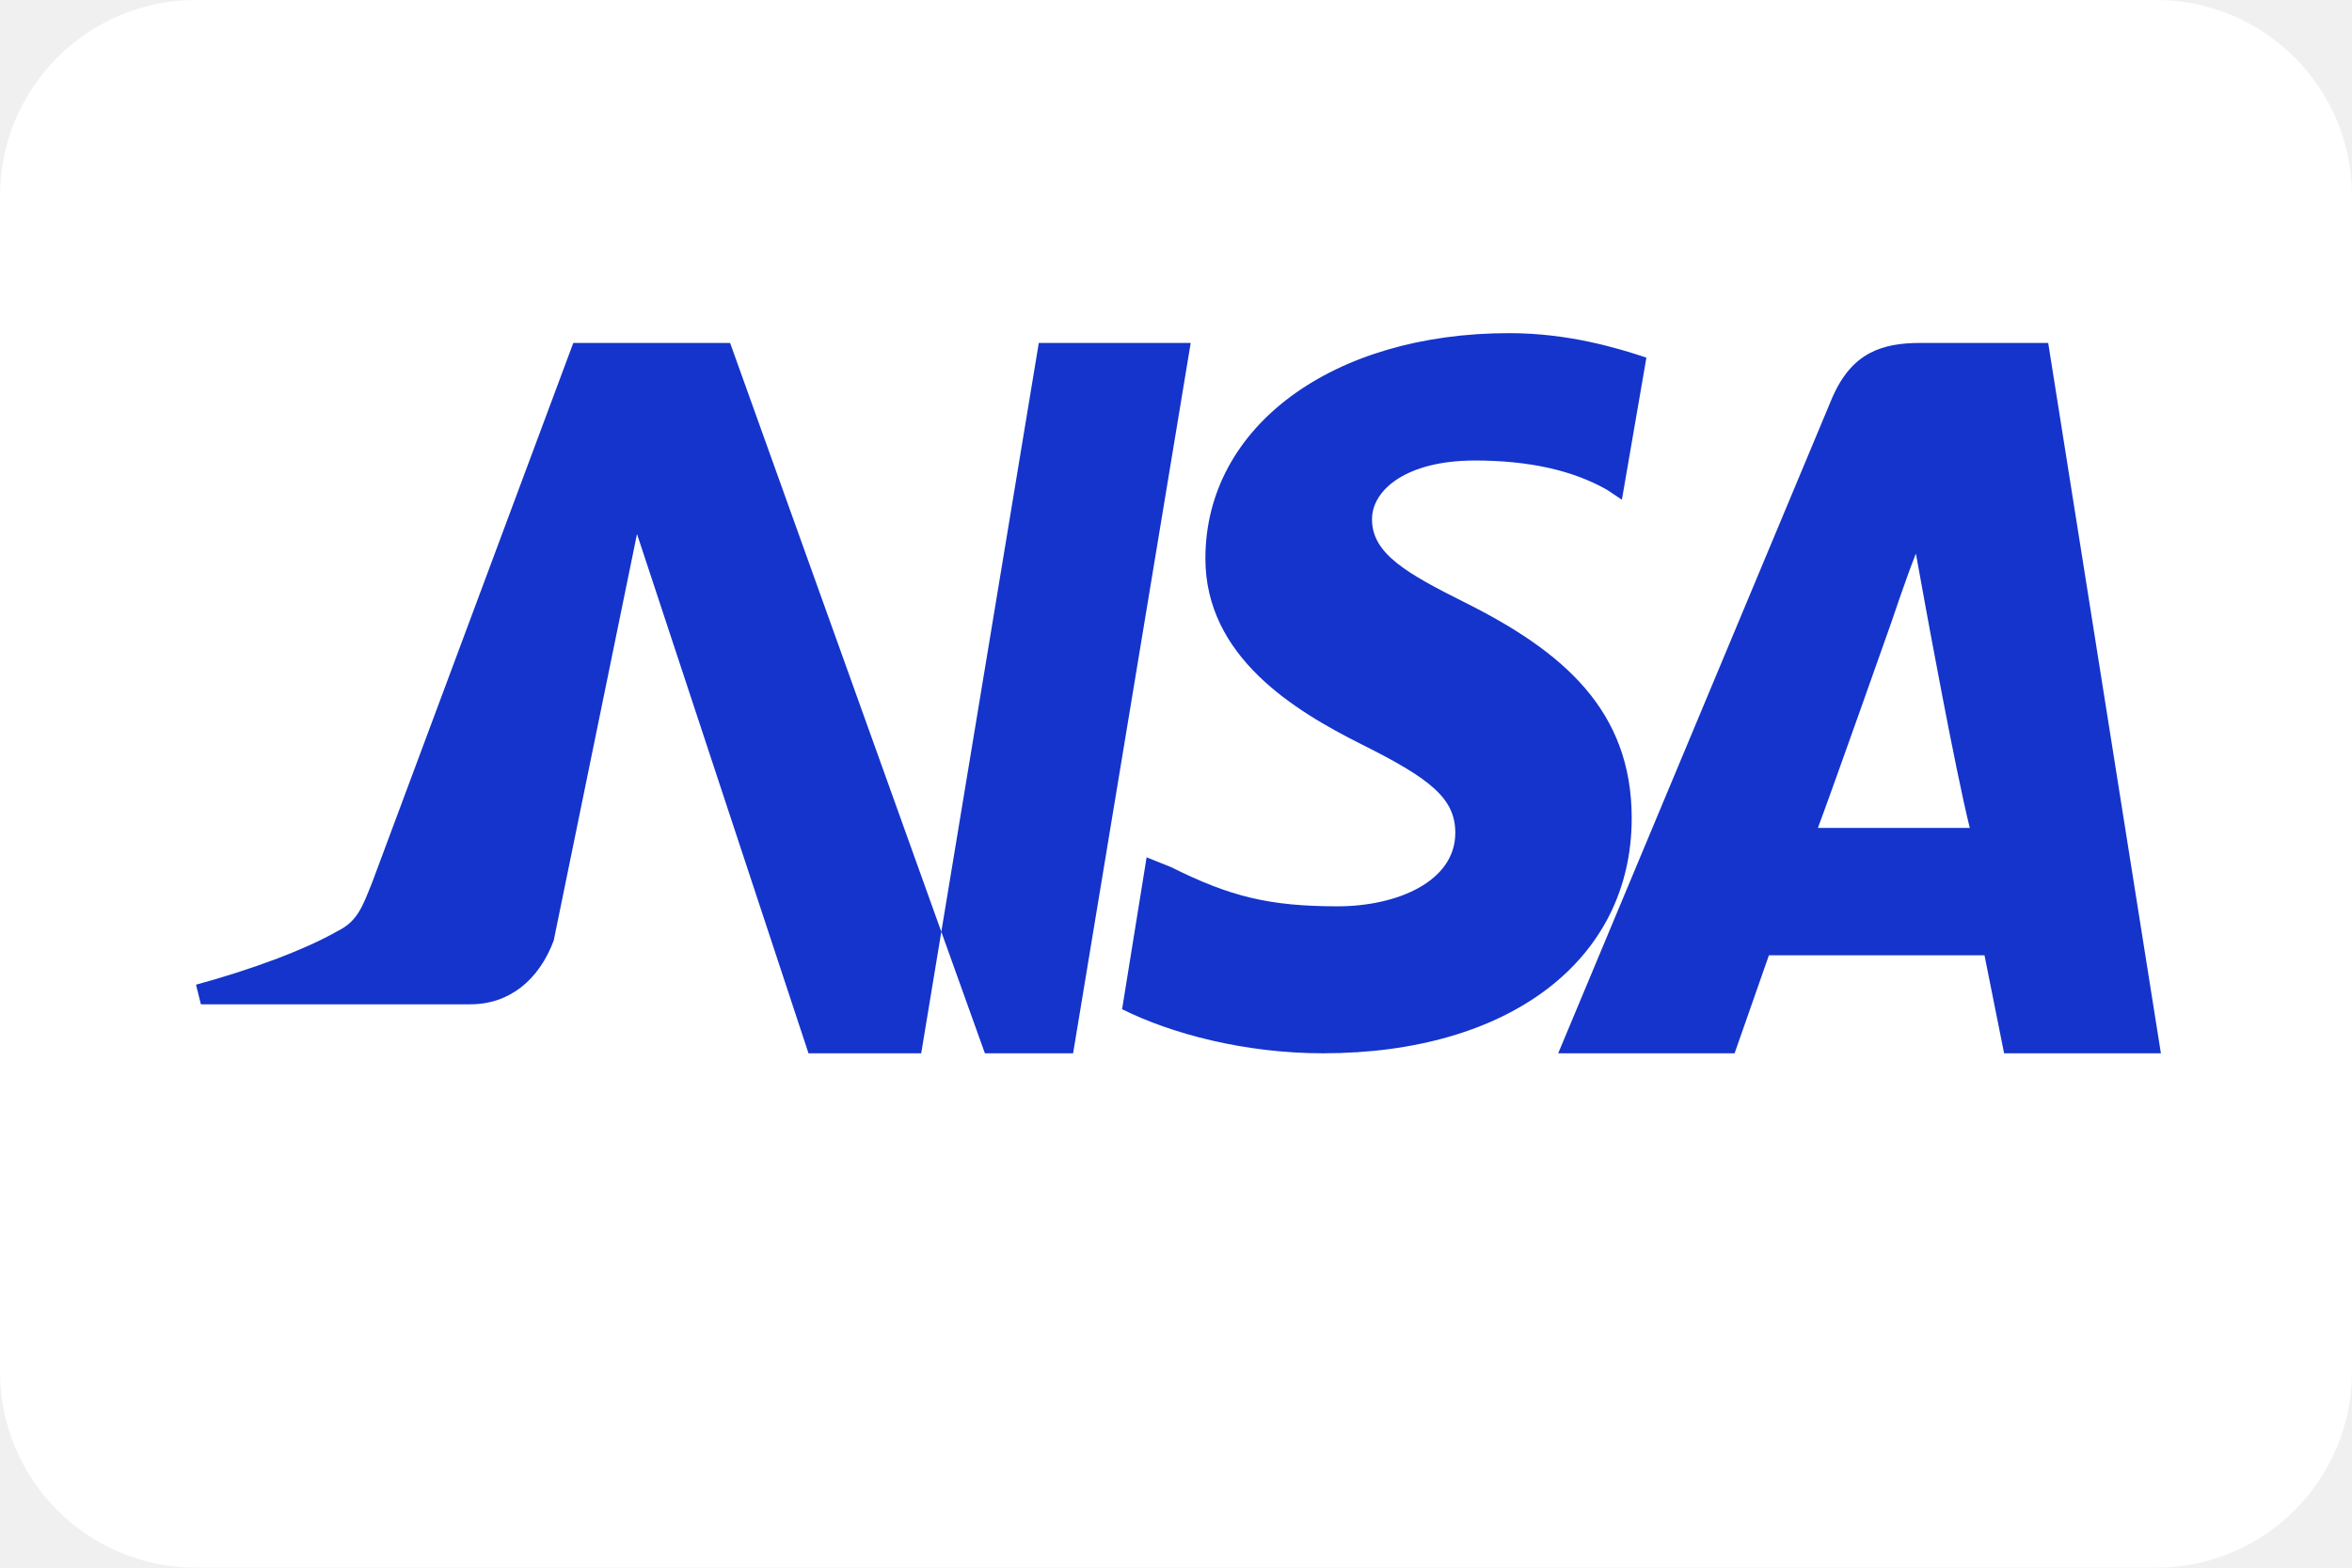
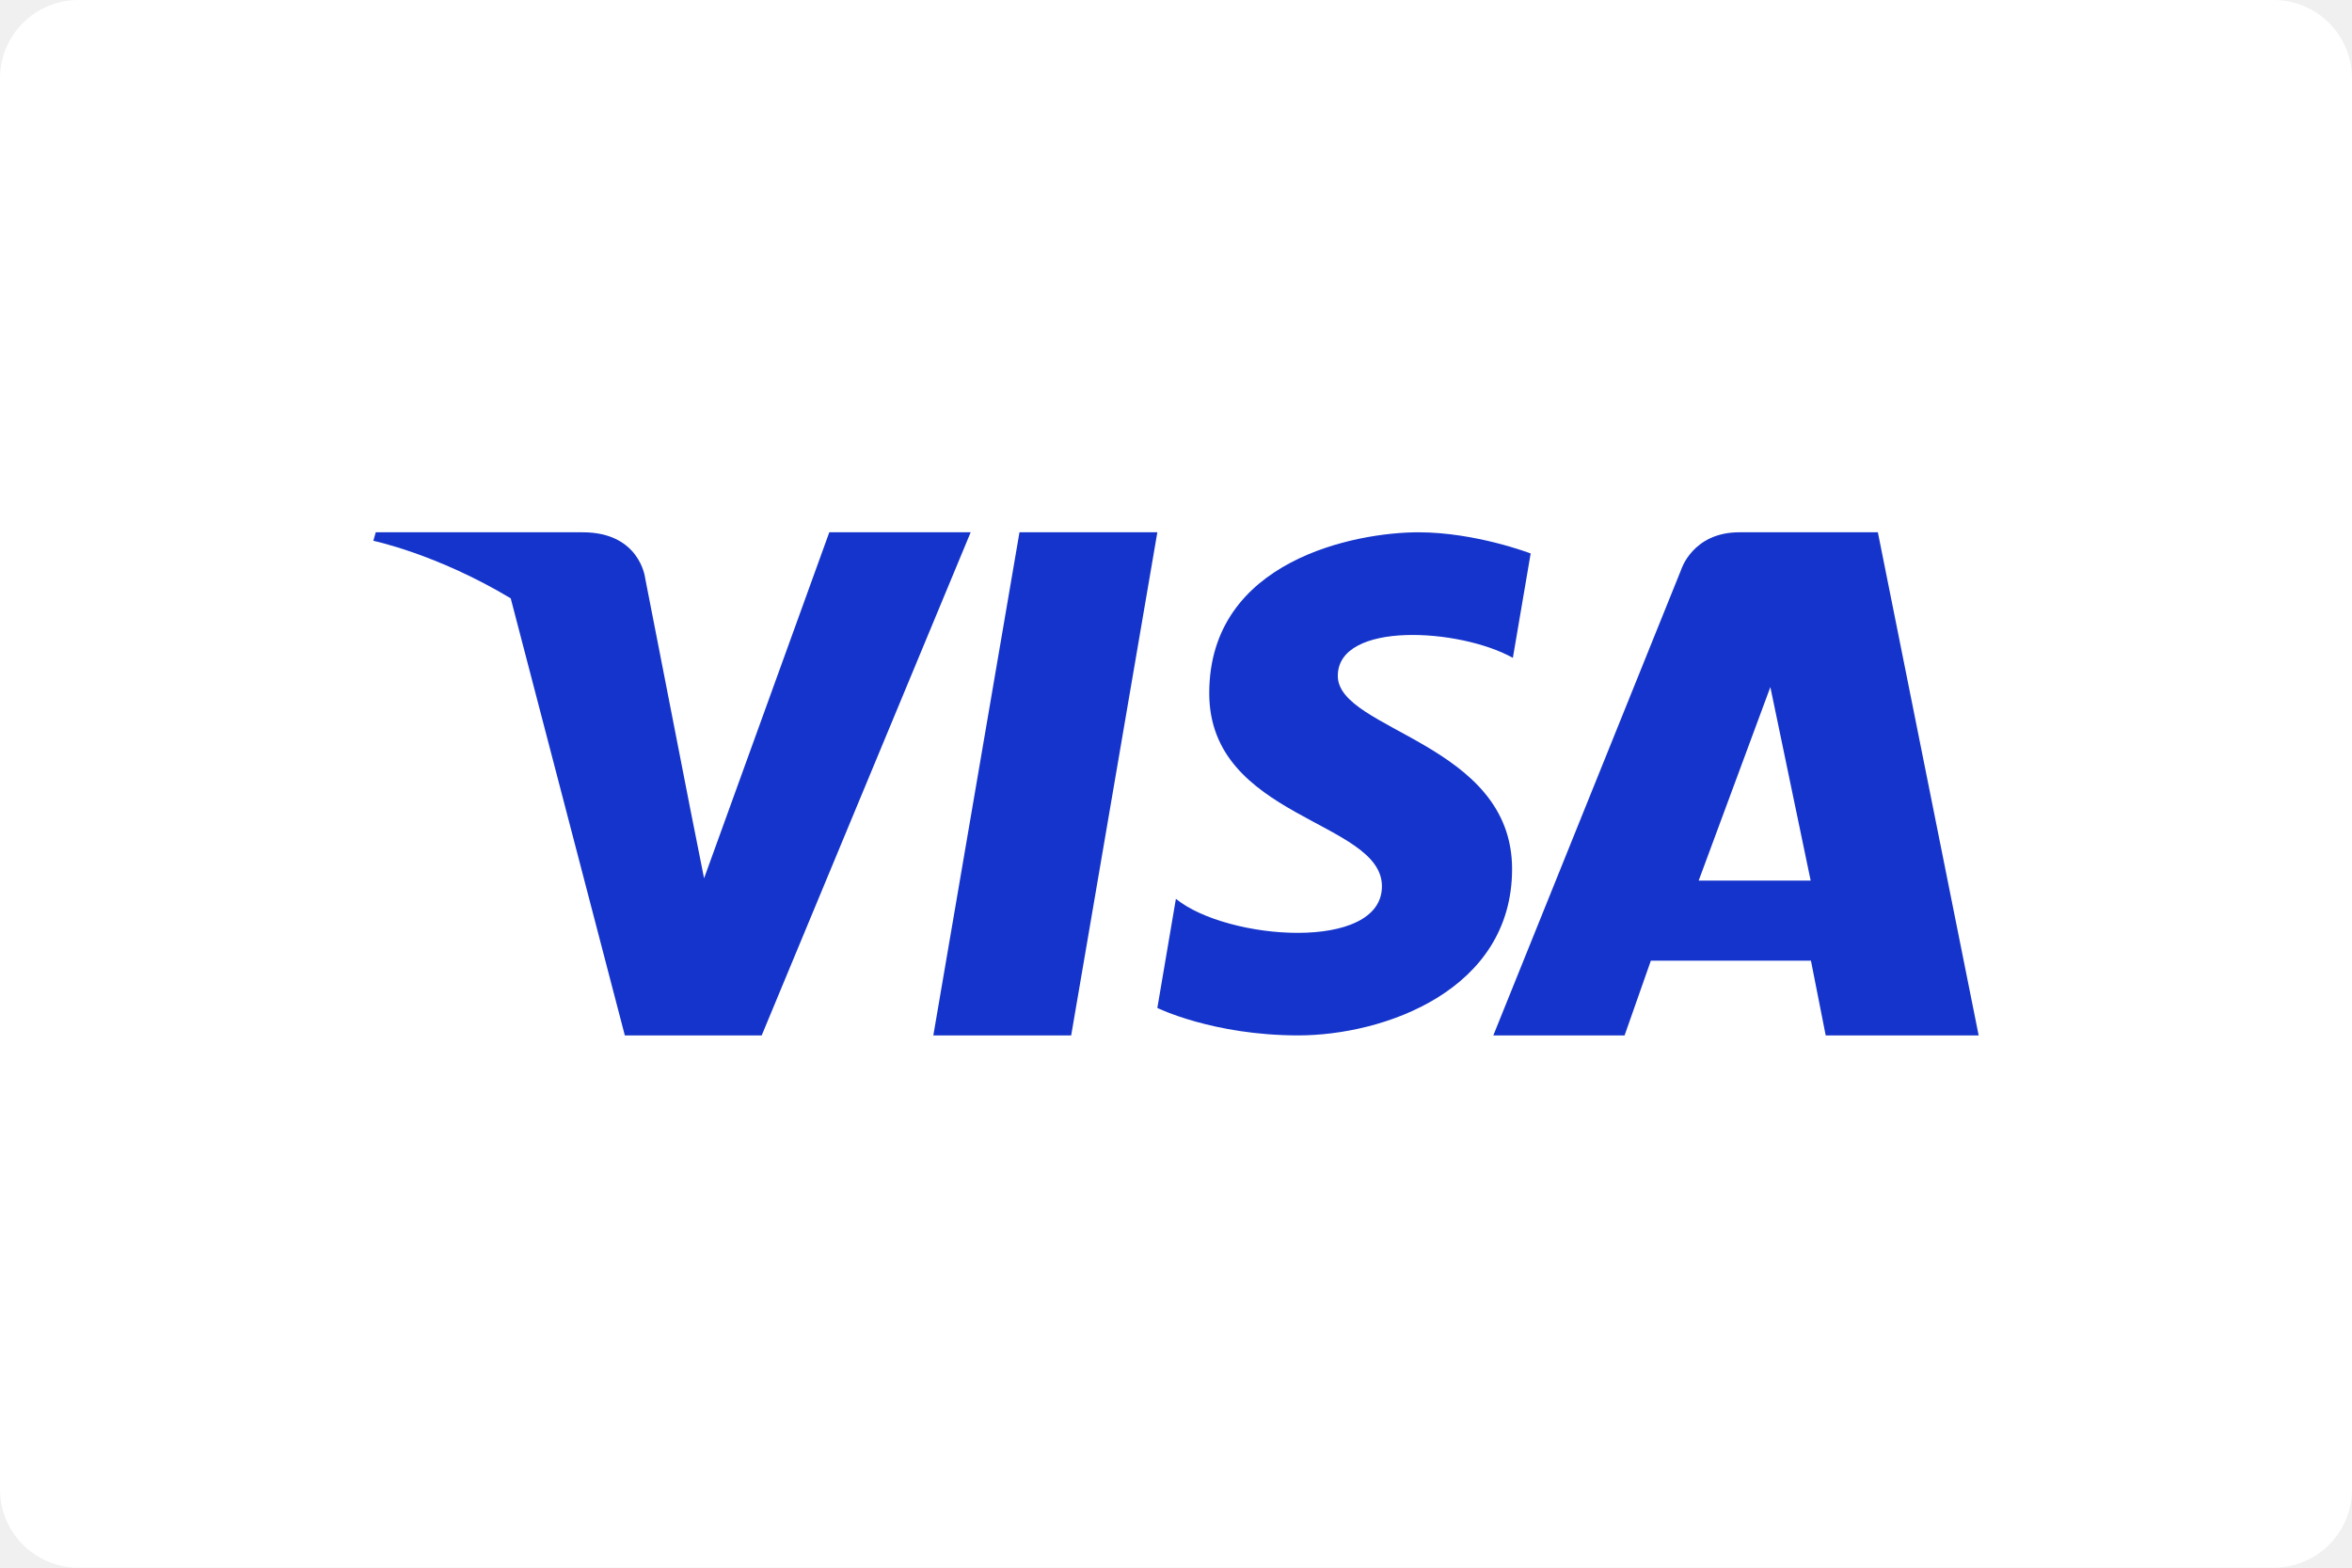
- <svg xmlns="http://www.w3.org/2000/svg" viewBox="0 0 48 32" width="48" height="32" fill="none">
-   <rect width="48" height="32" rx="4" fill="#FFFFFF" />
-   <path d="M18.8 21.5L21.2 7H24.3L21.9 21.5H18.8ZM33.6 7.3C33 7.1 32 6.8 30.8 6.8C27.2 6.8 24.6 8.7 24.6 11.4C24.6 13.4 26.4 14.5 27.8 15.2C29.2 15.9 29.7 16.3 29.7 17C29.7 18 28.5 18.5 27.3 18.5C25.9 18.5 25.1 18.3 23.9 17.7L23.4 17.5L22.9 20.6C23.9 21.1 25.4 21.5 27 21.5C30.8 21.5 33.3 19.6 33.3 16.7C33.3 14.5 31.9 13.3 29.9 12.3C28.7 11.7 28 11.3 28 10.6C28 10 28.7 9.4 30.1 9.4C31.2 9.4 32.1 9.6 32.8 10L33.1 10.2L33.6 7.3ZM41.8 7H39.2C38.4 7 37.8 7.2 37.4 8.1L31.8 21.5H35.4L36.1 19.5H40.5L40.9 21.5H44.1L41.8 7ZM37.1 16.9C37.4 16.1 38.6 12.7 38.6 12.7C38.6 12.7 38.9 11.8 39.1 11.3L39.3 12.4C39.3 12.4 39.9 15.7 40.2 16.9H37.1ZM14.9 7H11.7L7.6 18C7.4 18.5 7.3 18.8 6.9 19C6.2 19.4 5.1 19.8 4 20.1L4.1 20.5H9.6C10.4 20.5 11 20 11.3 19.2L13 10.9L16.5 21.5H20.1L14.9 7Z" fill="#1434CB" />
+ <svg xmlns="http://www.w3.org/2000/svg" width="120" height="80" viewBox="0 0 120 80" fill="none">
+   <rect width="120" height="80" rx="4" fill="white" />
+   <path fill-rule="evenodd" clip-rule="evenodd" d="M86.667 44.938L90.324 35.062L92.381 44.938H86.667ZM100.952 52.837L95.809 27.163H88.738C86.353 27.163 85.772 29.076 85.772 29.076L76.19 52.837H82.887L84.227 49.024H92.395L93.148 52.837H100.952Z" fill="#1434CB" />
+   <path fill-rule="evenodd" clip-rule="evenodd" d="M77.187 33.571L78.095 28.244C78.095 28.244 75.29 27.163 72.365 27.163C69.203 27.163 61.696 28.564 61.696 35.374C61.696 41.782 70.507 41.862 70.507 45.227C70.507 48.591 62.603 47.99 59.995 45.868L59.048 51.436C59.048 51.436 61.892 52.837 66.24 52.837C70.587 52.837 77.147 50.554 77.147 44.346C77.147 37.896 68.255 37.296 68.255 34.492C68.255 31.688 74.46 32.048 77.187 33.571Z" fill="#1434CB" />
+   <path fill-rule="evenodd" clip-rule="evenodd" d="M54.652 52.837H47.619L52.014 27.163H59.048L54.652 52.837Z" fill="#1434CB" />
+   <path fill-rule="evenodd" clip-rule="evenodd" d="M42.311 27.163L35.922 44.821L35.166 41.019L35.167 41.02L32.911 29.475C32.911 29.475 32.639 27.163 29.732 27.163H19.171L19.048 27.597C19.048 27.597 22.278 28.267 26.057 30.533L31.879 52.837H38.862L49.524 27.163H42.311Z" fill="#1434CB" />
</svg>
